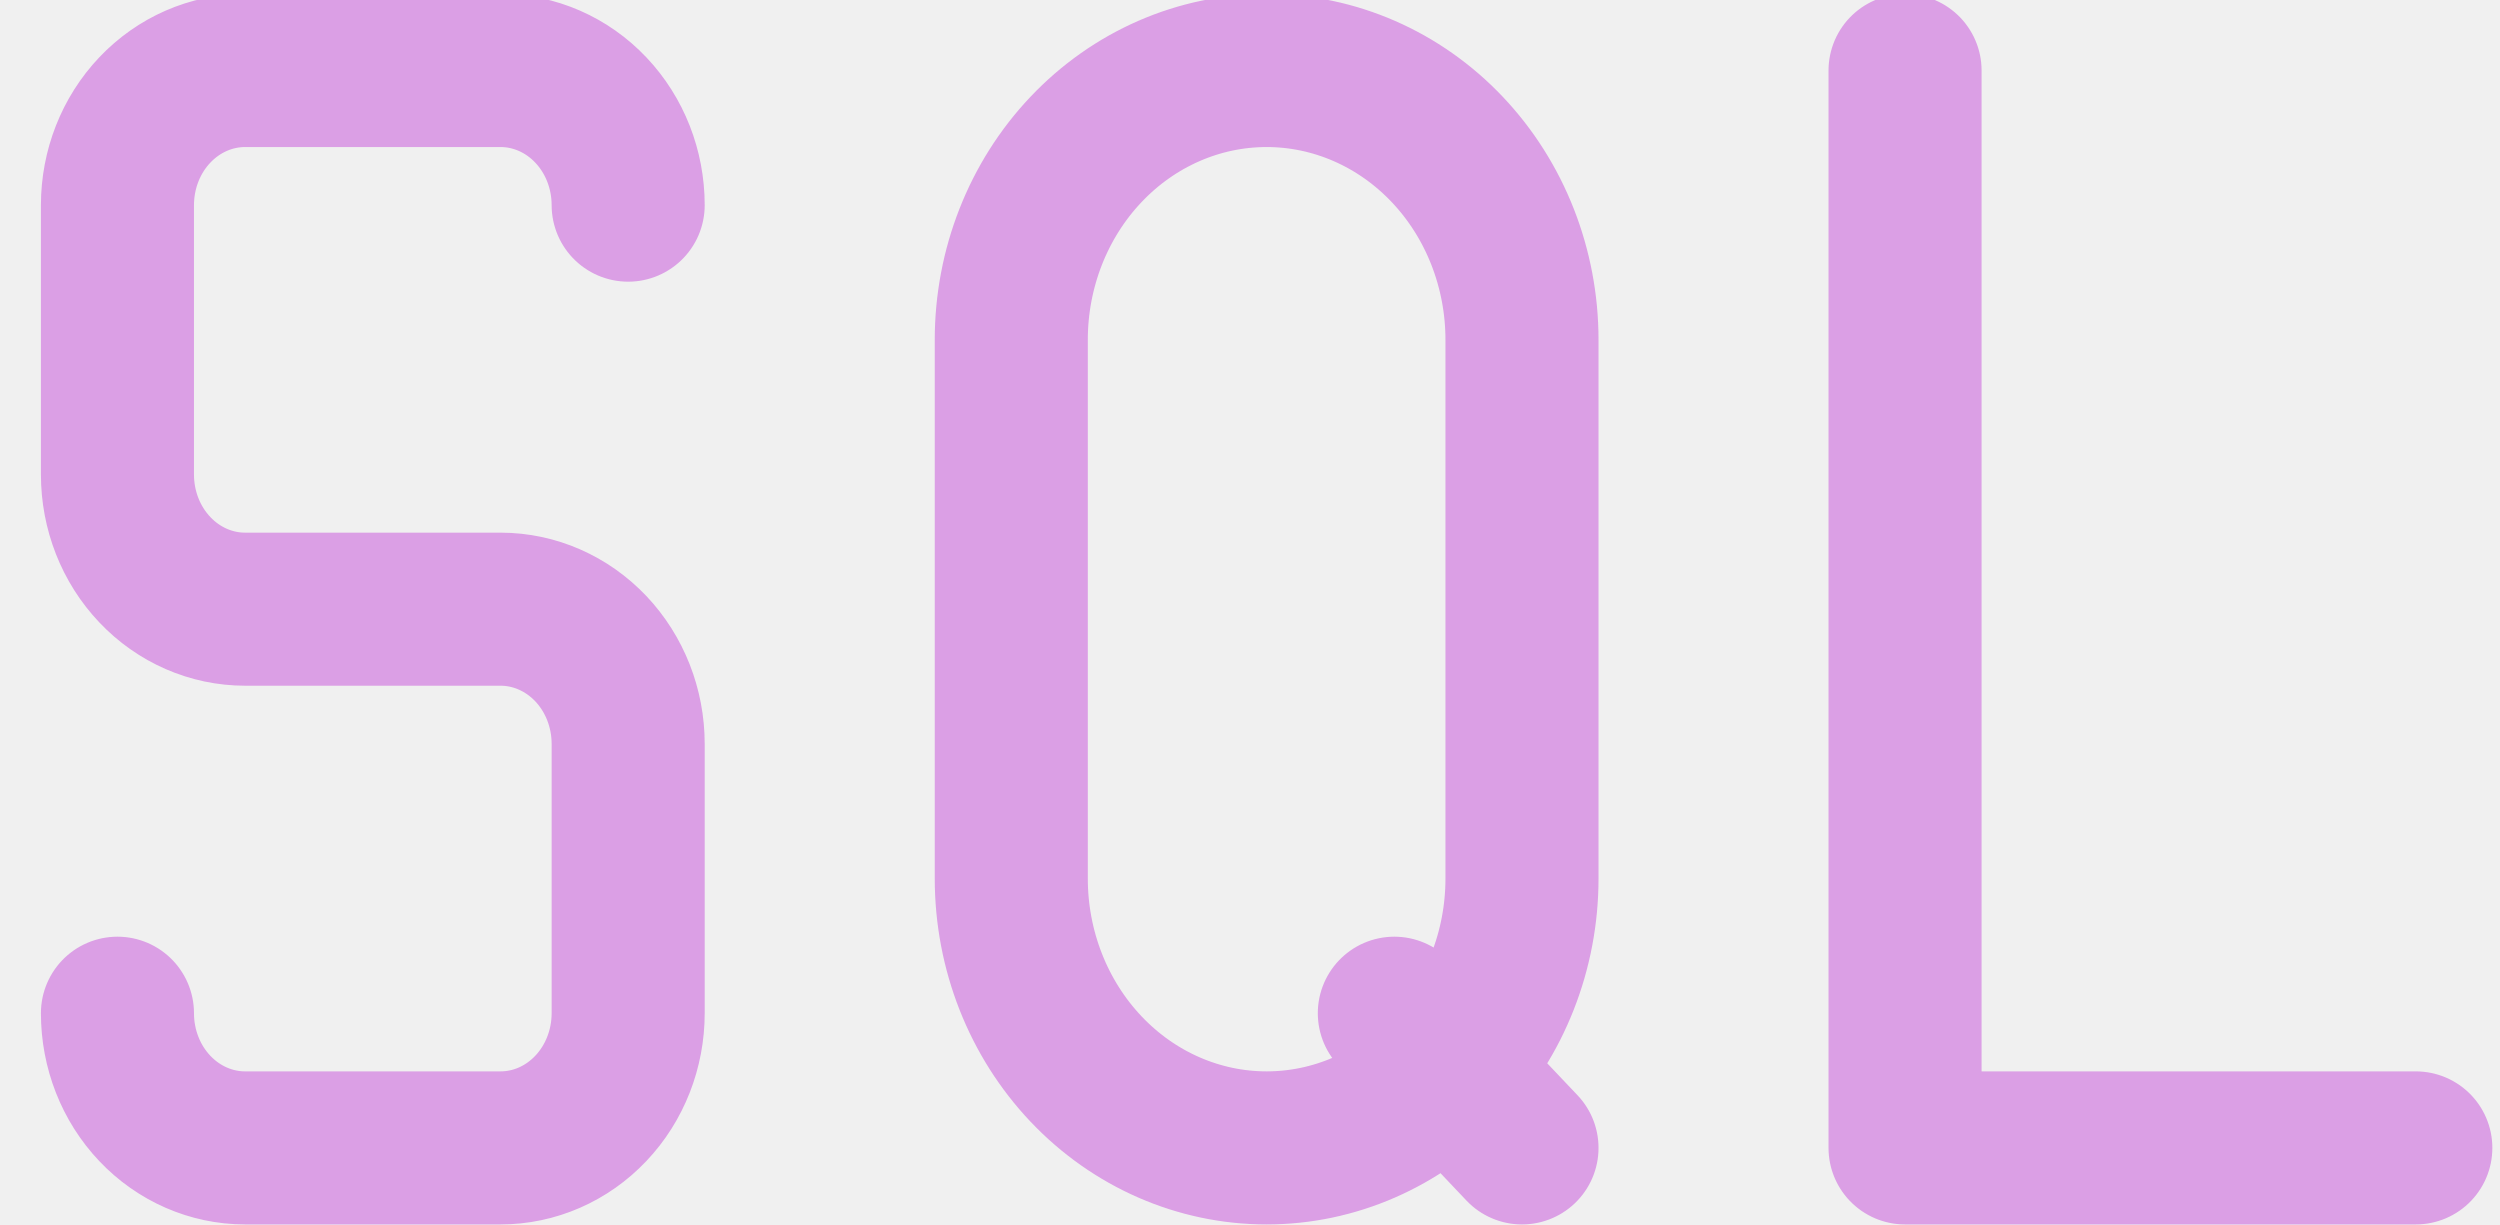
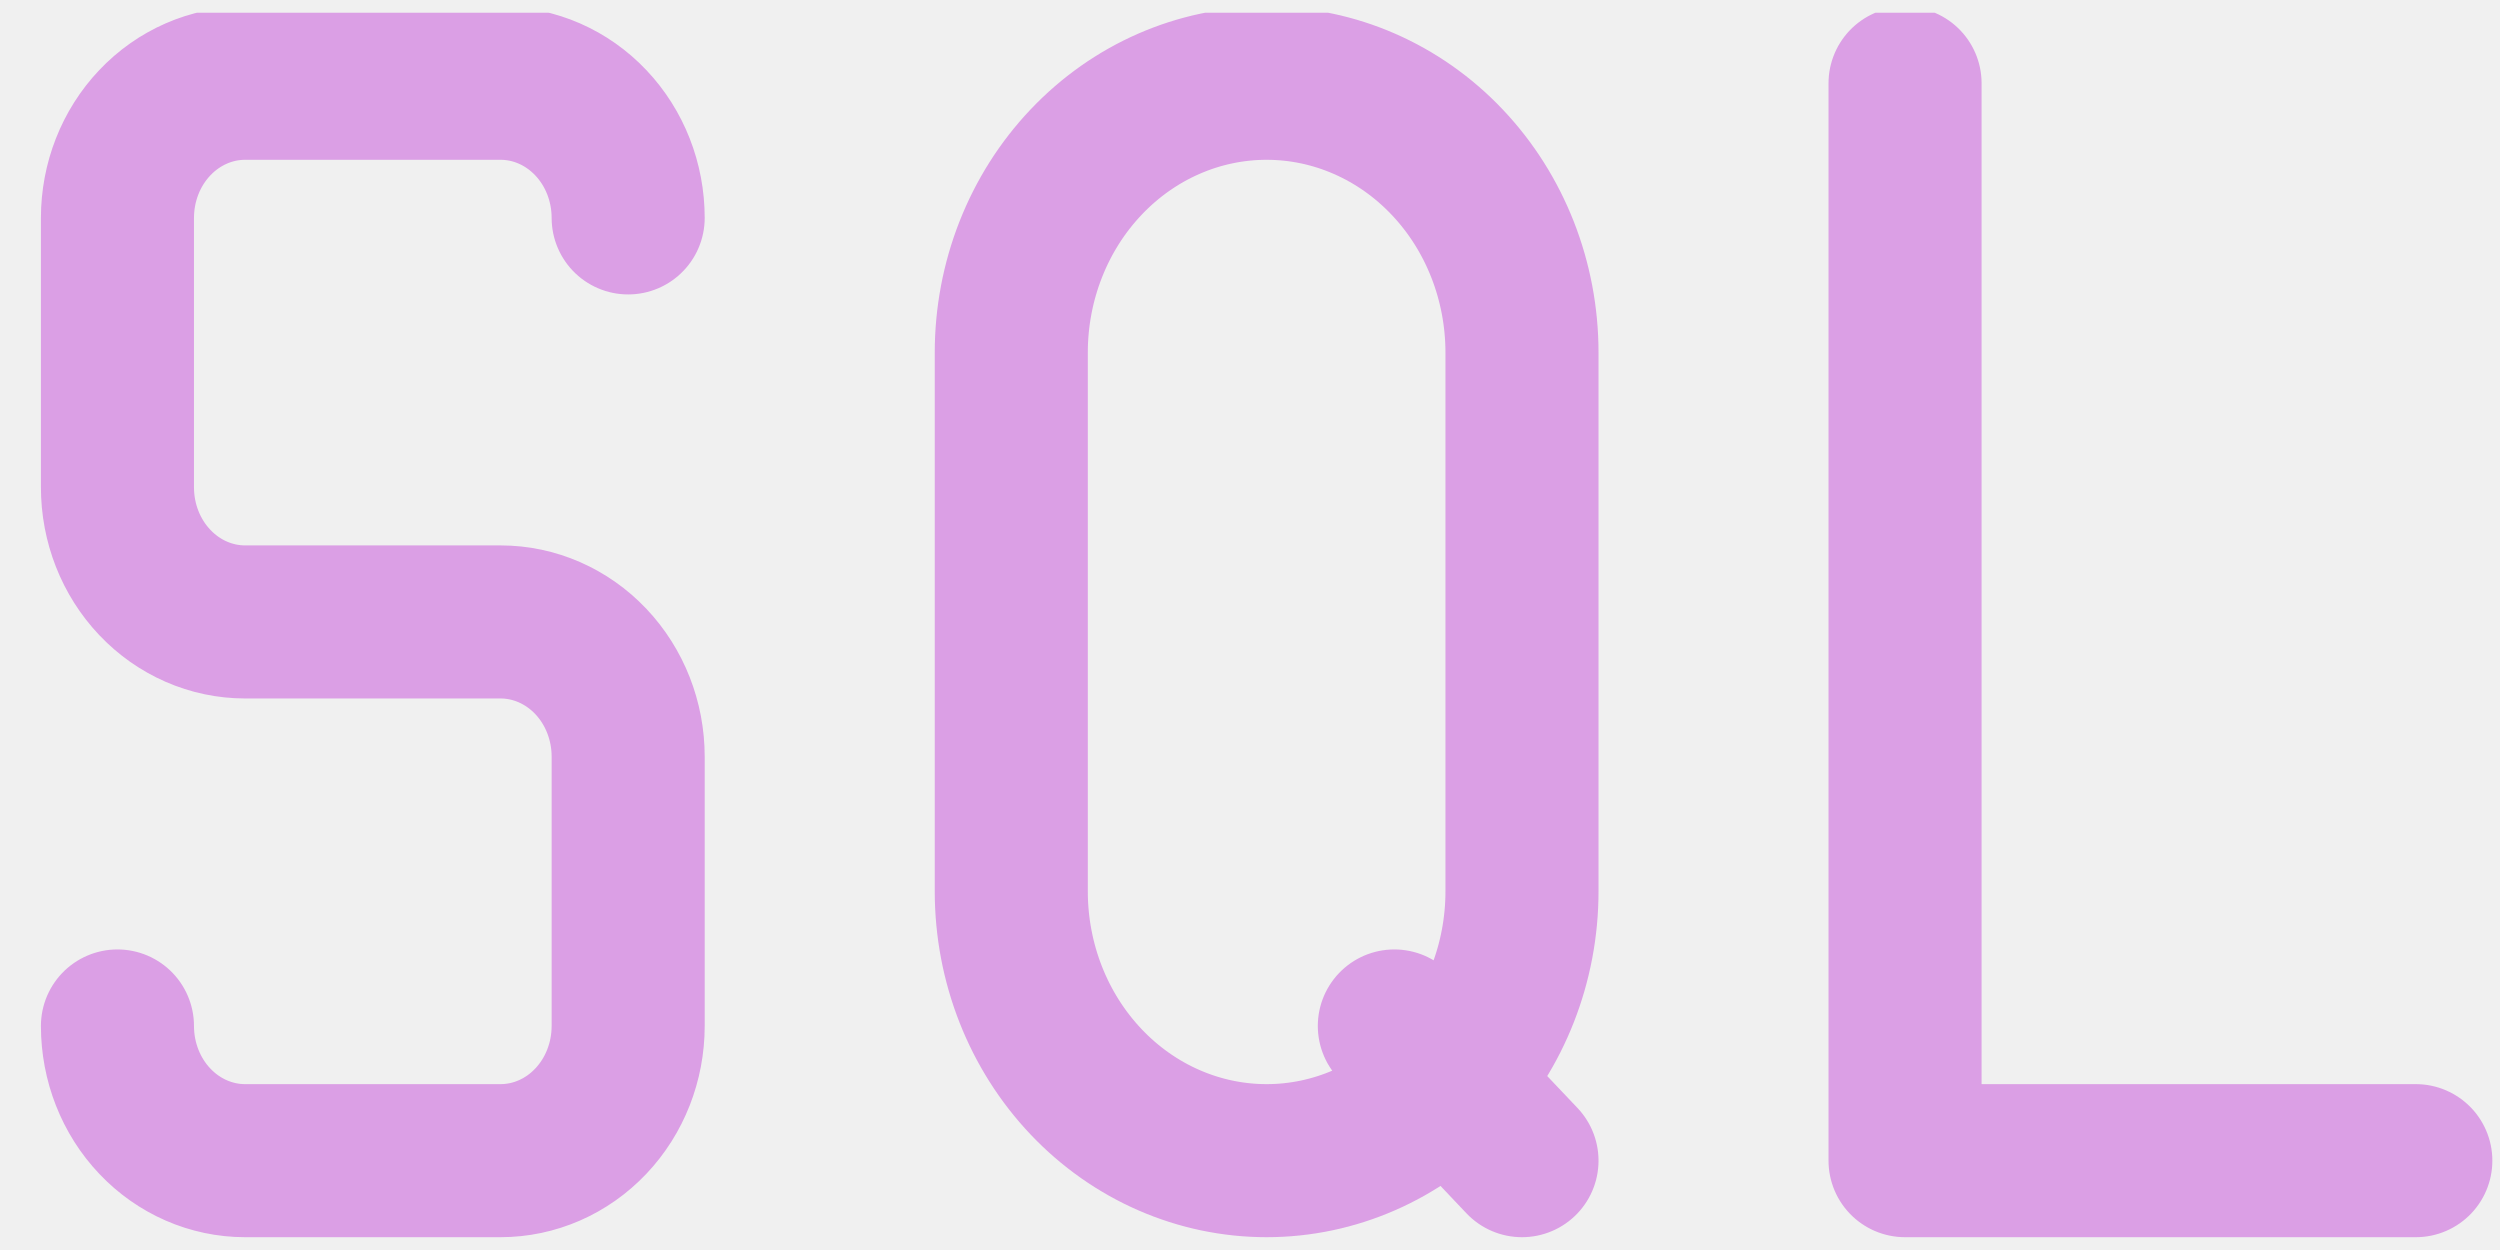
- <svg xmlns="http://www.w3.org/2000/svg" width="49" height="24" viewBox="0 0 49 24" fill="none">
+ <svg xmlns="http://www.w3.org/2000/svg" width="30" height="15" viewBox="0 0 49 24" fill="none">
  <g clip-path="url(#clip0_262_35)">
    <path d="M37.339 1.382V22.499H47.35M27.329 19.859L29.831 22.499M2.302 19.859C2.302 20.559 2.565 21.231 3.035 21.726C3.504 22.221 4.141 22.499 4.804 22.499H9.81C10.474 22.499 11.11 22.221 11.579 21.726C12.049 21.231 12.312 20.559 12.312 19.859V14.58C12.312 13.88 12.049 13.209 11.579 12.713C11.11 12.219 10.474 11.94 9.81 11.94H4.804C4.141 11.94 3.504 11.662 3.035 11.167C2.565 10.672 2.302 10.001 2.302 9.301V4.021C2.302 3.321 2.565 2.65 3.035 2.155C3.504 1.66 4.141 1.382 4.804 1.382H9.81C10.474 1.382 11.11 1.66 11.579 2.155C12.049 2.65 12.312 3.321 12.312 4.021M24.826 1.382C26.153 1.382 27.427 1.938 28.365 2.928C29.304 3.918 29.831 5.261 29.831 6.661V17.22C29.831 18.62 29.304 19.963 28.365 20.953C27.427 21.943 26.153 22.499 24.826 22.499C23.498 22.499 22.225 21.943 21.287 20.953C20.348 19.963 19.821 18.62 19.821 17.22V6.661C19.821 5.261 20.348 3.918 21.287 2.928C22.225 1.938 23.498 1.382 24.826 1.382Z" stroke="#DB9FE5" stroke-width="3" stroke-linecap="round" stroke-linejoin="round" />
  </g>
  <defs>
    <clipPath id="clip0_262_35">
      <rect width="49" height="24" fill="white" />
    </clipPath>
  </defs>
</svg>
